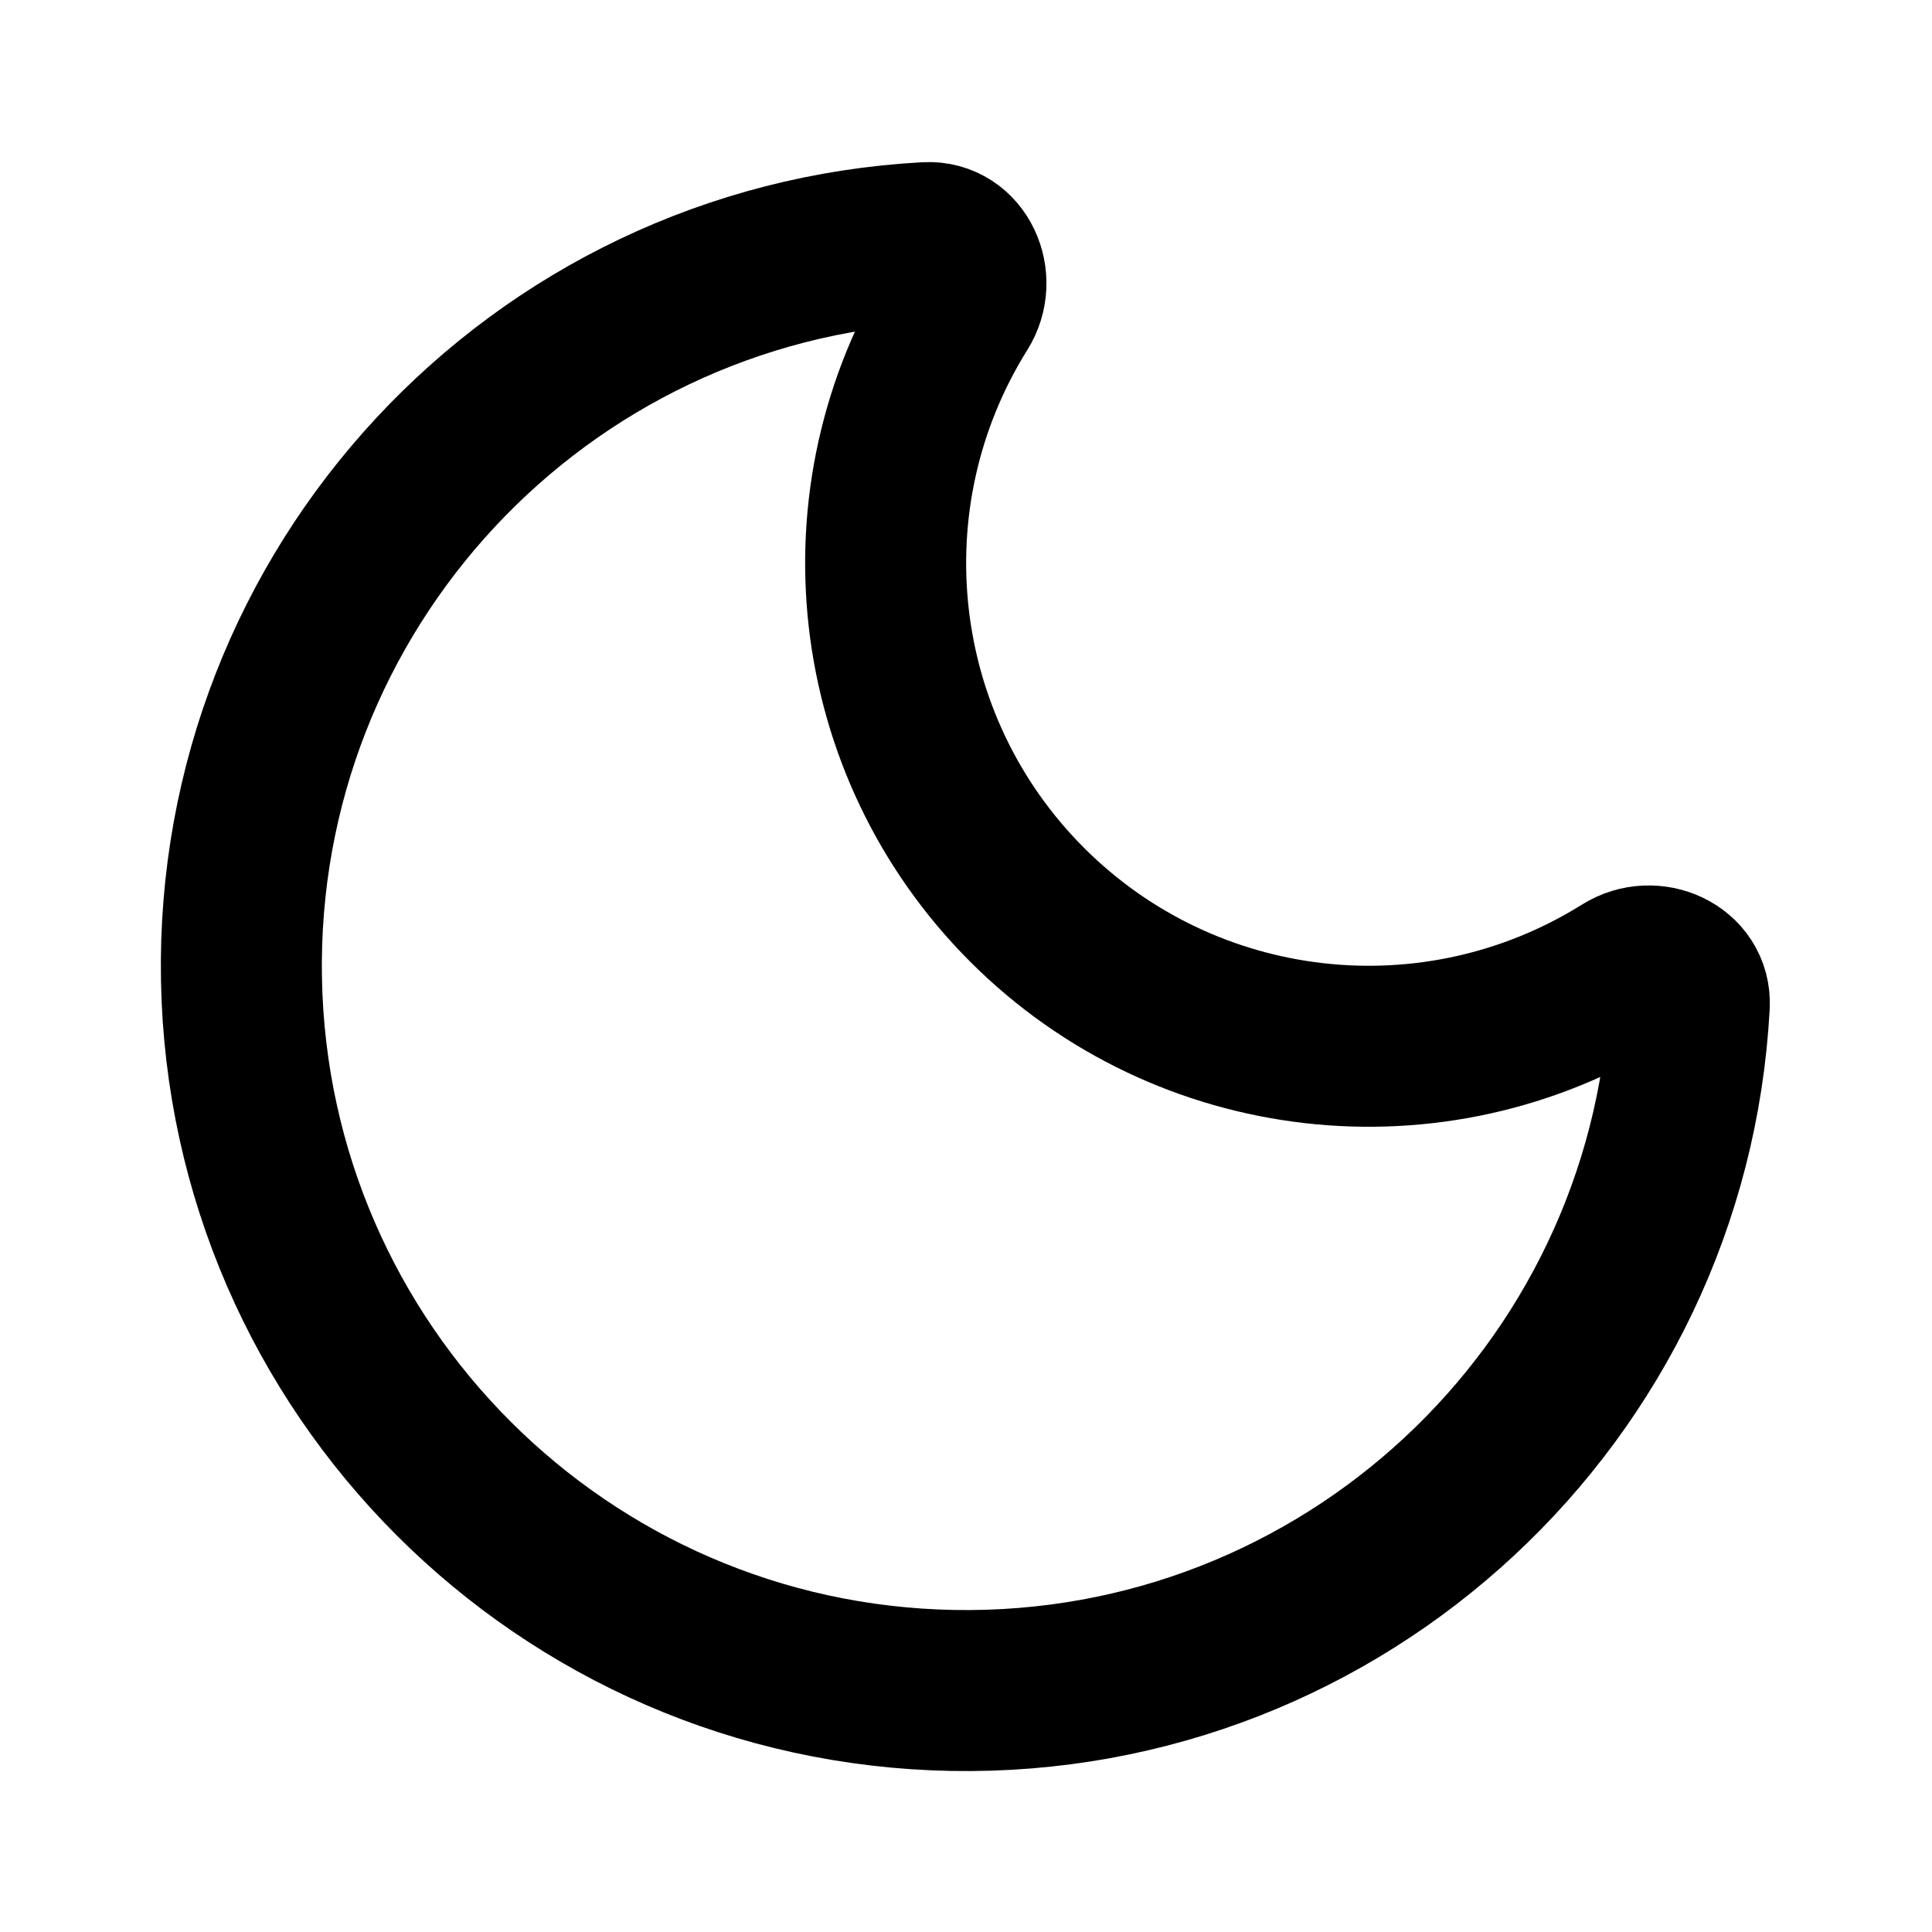
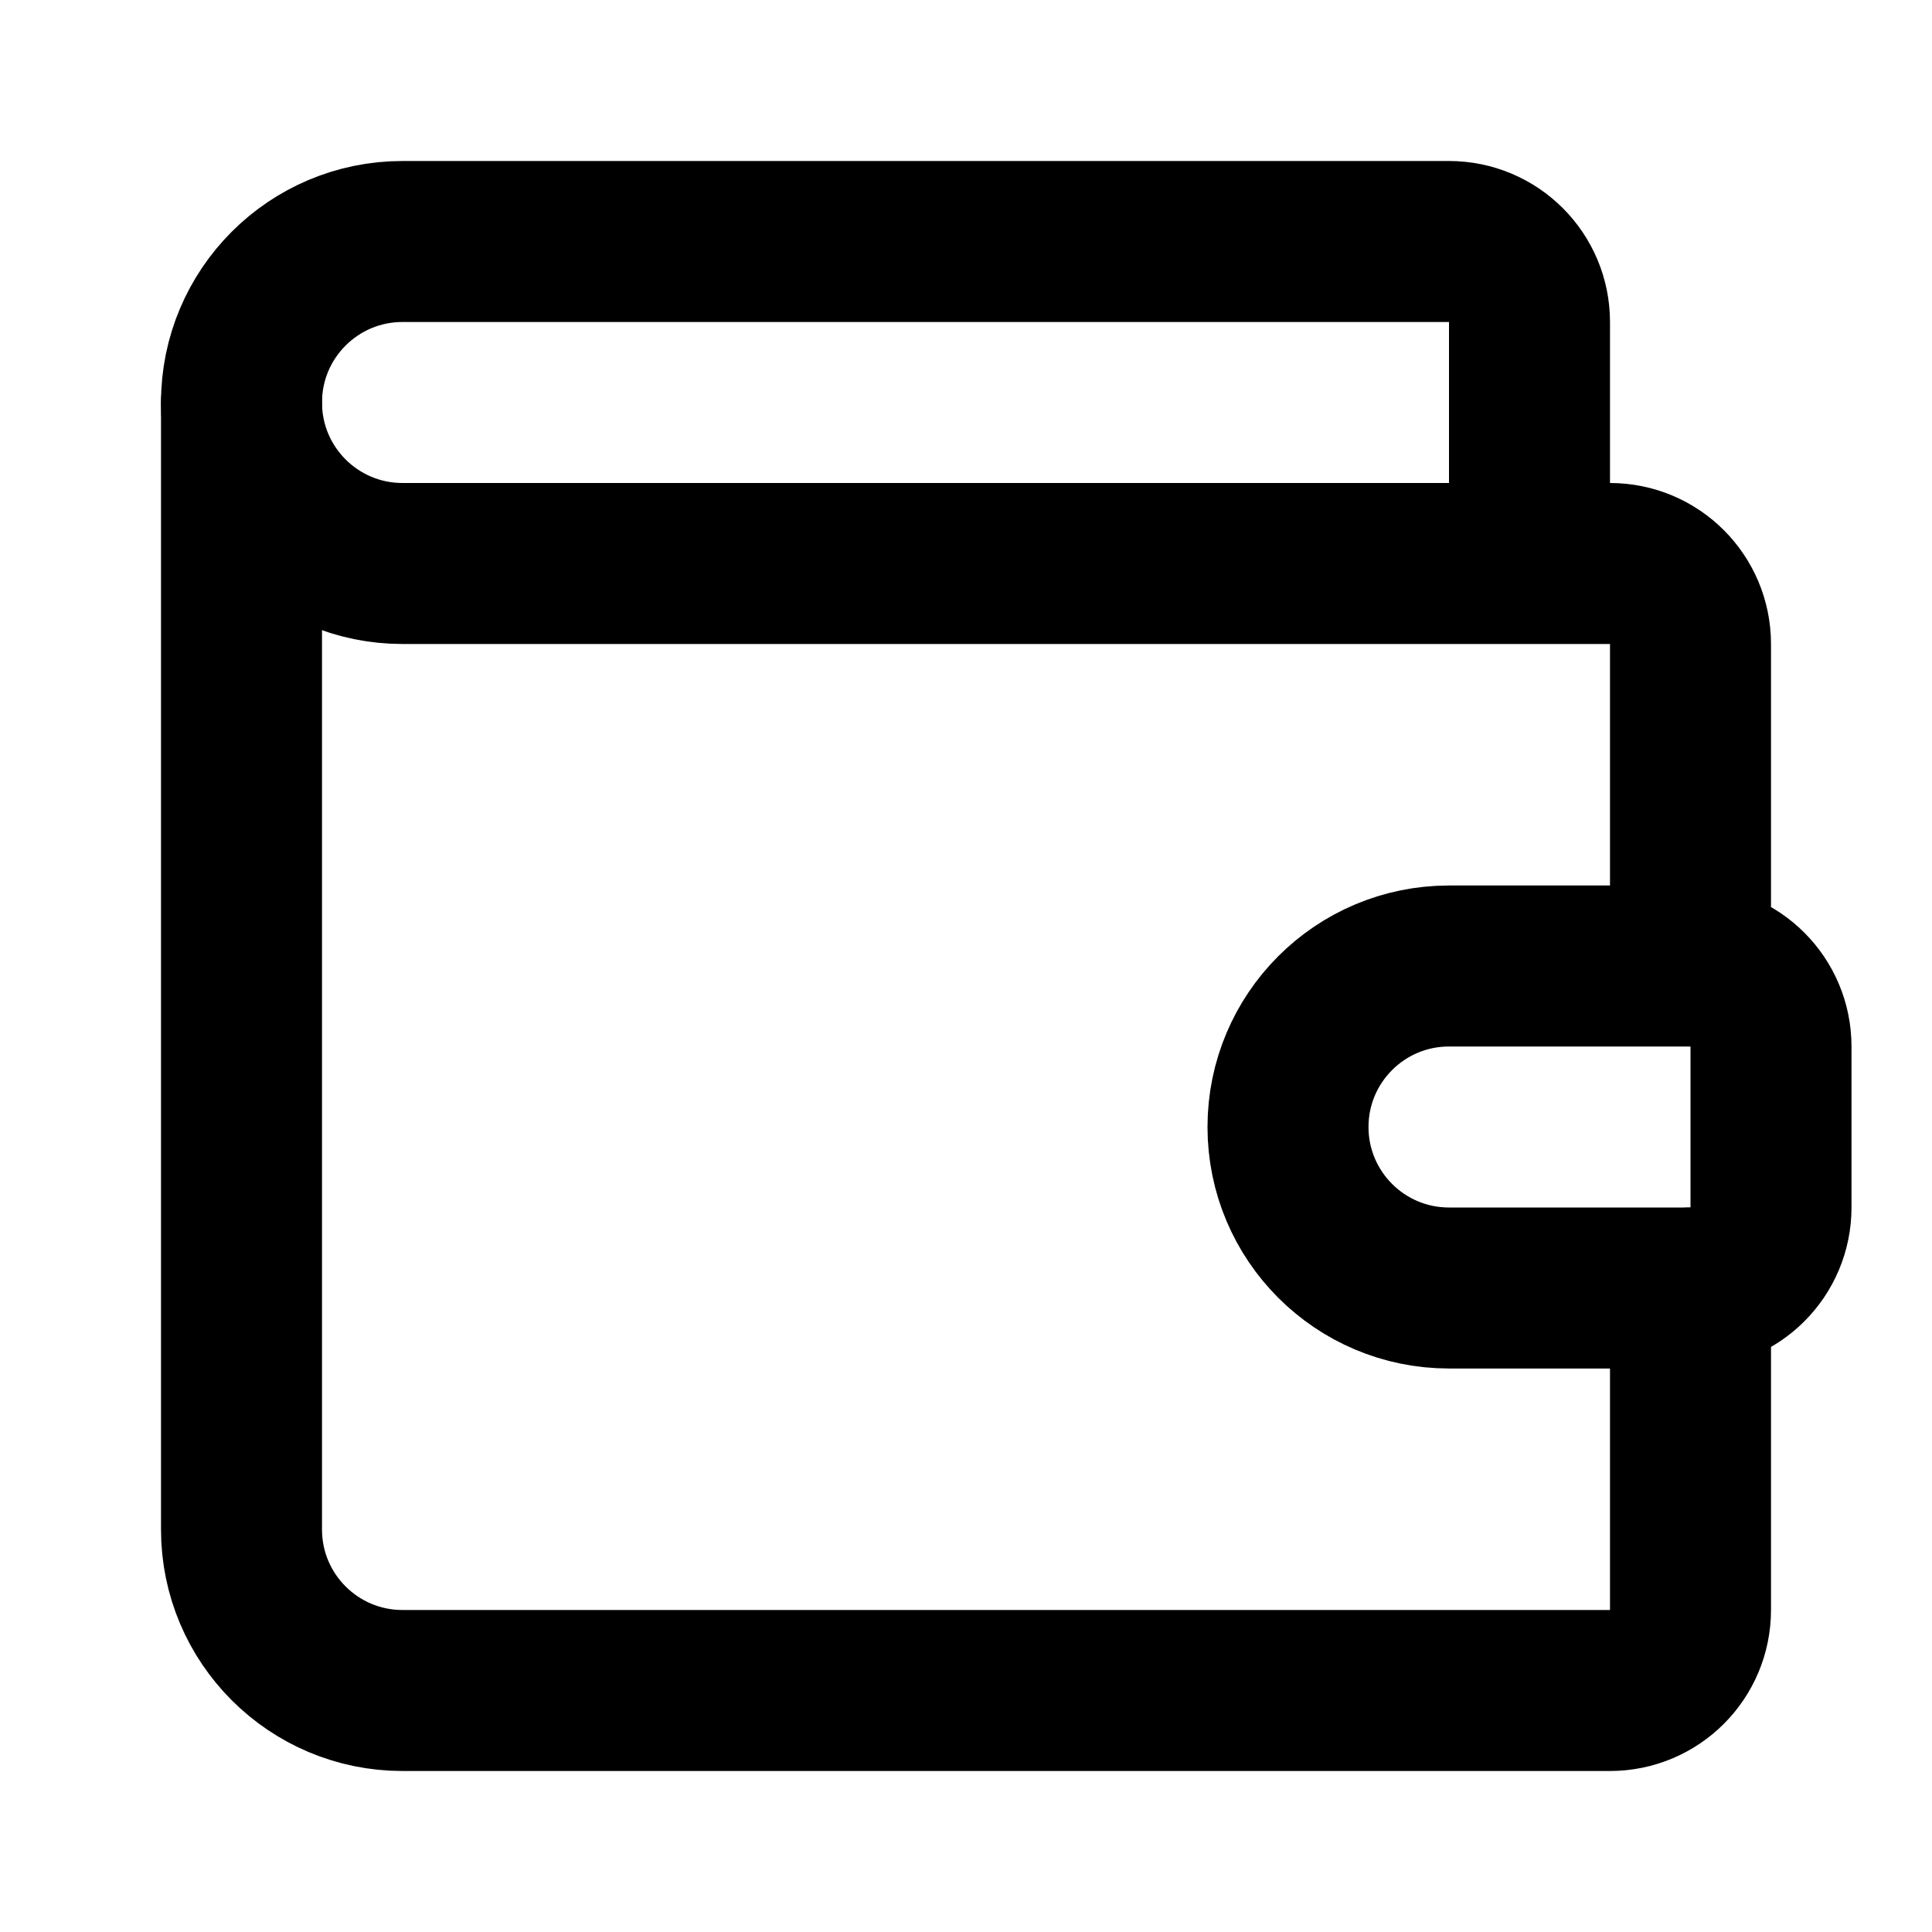
- <svg xmlns="http://www.w3.org/2000/svg" class="lucide lucide-moon" width="24" height="24" viewBox="0 0 24 24" fill="none" stroke="currentColor" stroke-width="2" stroke-linecap="round" stroke-linejoin="round">
-   <path d="M20.985 12.486a9 9 0 1 1-9.473-9.472c.405-.022.617.46.402.803a6 6 0 0 0 8.268 8.268c.344-.215.825-.004.803.401" />
+ <svg xmlns="http://www.w3.org/2000/svg" width="24" height="24" viewBox="0 0 24 24" fill="none" stroke="currentColor" stroke-width="2" stroke-linecap="round" stroke-linejoin="round">
+   <path d="M19 7V4a1 1 0 0 0-1-1H5a2 2 0 0 0 0 4h15a1 1 0 0 1 1 1v4h-3a2 2 0 0 0 0 4h3a1 1 0 0 0 1-1v-2a1 1 0 0 0-1-1" />
+   <path d="M3 5v14a2 2 0 0 0 2 2h15a1 1 0 0 0 1-1v-4" />
</svg>
